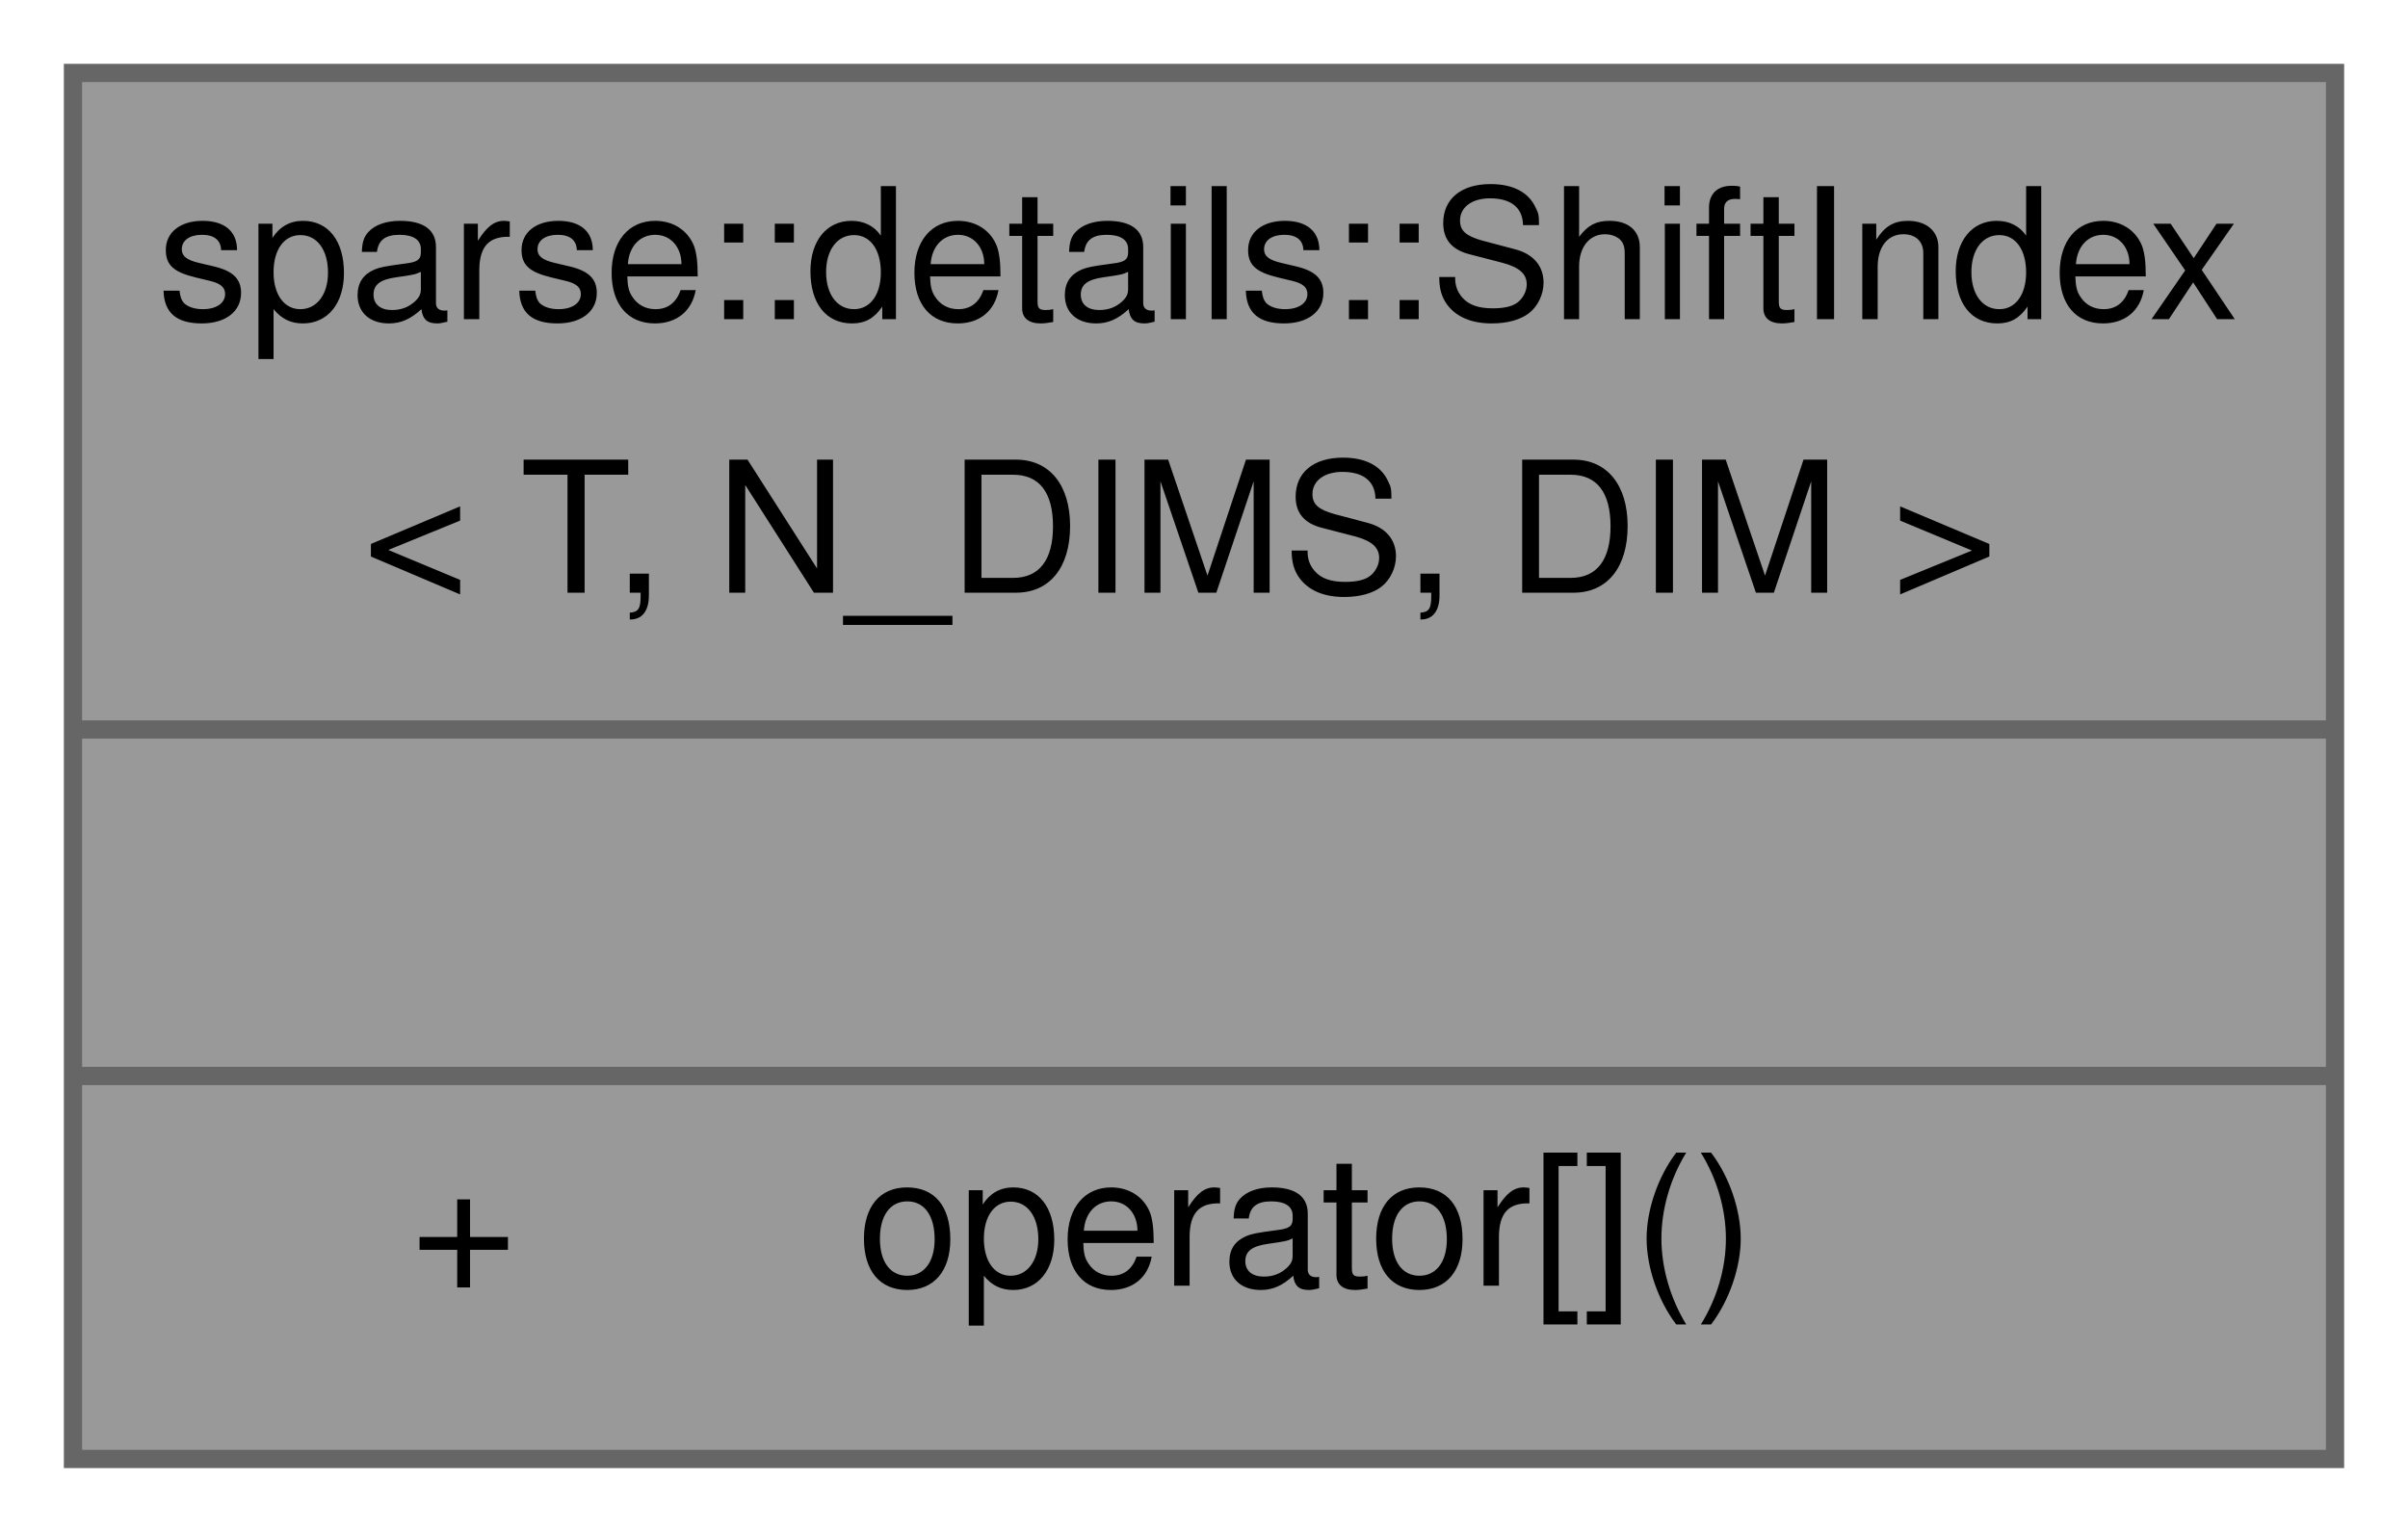
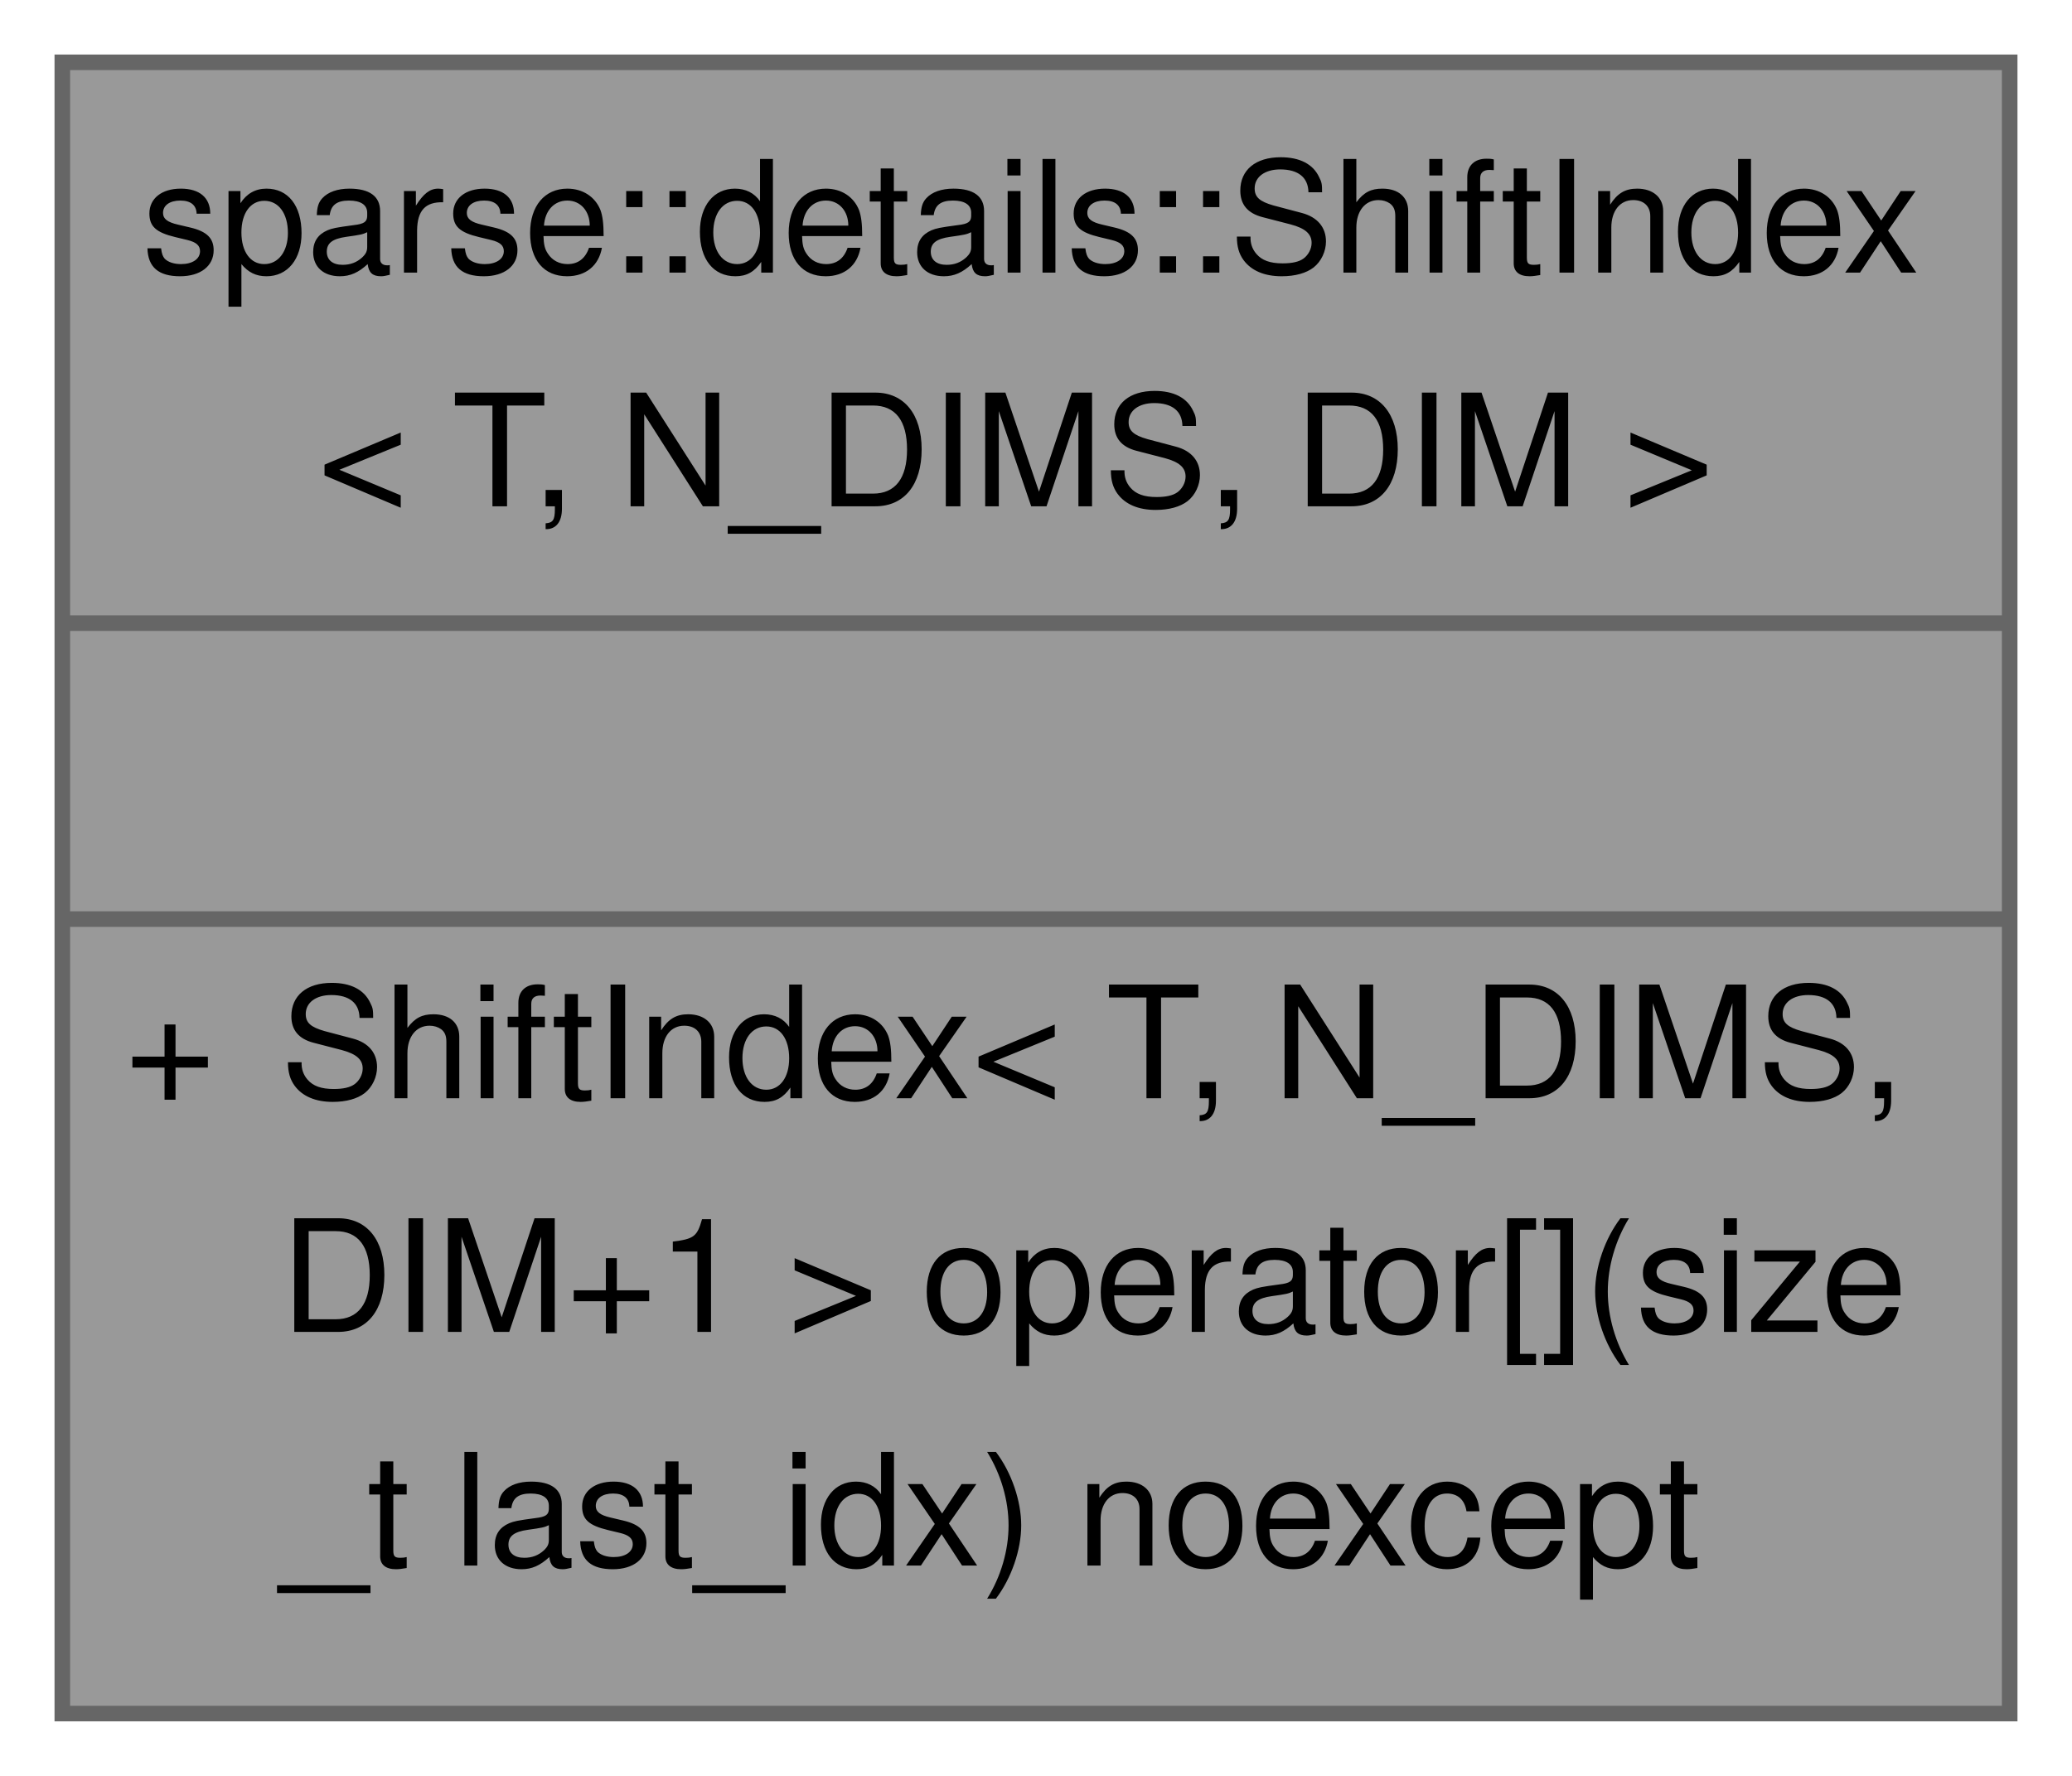
- <svg xmlns="http://www.w3.org/2000/svg" xmlns:xlink="http://www.w3.org/1999/xlink" width="132pt" height="84pt" viewBox="0.00 0.00 132.00 84.00">
-   <g id="graph0" class="graph" transform="scale(1 1) rotate(0) translate(4 80)">
+ <svg xmlns="http://www.w3.org/2000/svg" xmlns:xlink="http://www.w3.org/1999/xlink" width="133pt" height="114pt" viewBox="0.00 0.00 133.00 114.00">
+   <g id="graph0" class="graph" transform="scale(1 1) rotate(0) translate(4 110)">
    <g id="Node000001" class="node">
      <g id="a_Node000001">
        <a xlink:title=" ">
-           <polygon fill="#999999" stroke="none" points="124,-76 0,-76 0,0 124,0 124,-76" />
-           <text text-anchor="start" x="4.62" y="-62.5" font-family="Helvetica,sans-Serif" font-size="10.00">sparse::details::ShiftIndex</text>
-           <text text-anchor="start" x="15.88" y="-47.5" font-family="Helvetica,sans-Serif" font-size="10.00">&lt; T, N_DIMS, DIM &gt;</text>
-           <text text-anchor="start" x="60.5" y="-28.5" font-family="Helvetica,sans-Serif" font-size="10.00"> </text>
-           <text text-anchor="start" x="18.5" y="-9.5" font-family="Helvetica,sans-Serif" font-size="10.00">+</text>
-           <text text-anchor="start" x="43" y="-9.5" font-family="Helvetica,sans-Serif" font-size="10.00">operator[]()</text>
-           <polygon fill="#666666" stroke="#666666" points="0,-40 0,-40 124,-40 124,-40 0,-40" />
-           <polygon fill="#666666" stroke="#666666" points="0,-21 0,-21 124,-21 124,-21 0,-21" />
-           <polygon fill="none" stroke="#666666" points="0,0 0,-76 124,-76 124,0 0,0" />
+           <polygon fill="#999999" stroke="none" points="125,-106 0,-106 0,0 125,0 125,-106" />
+           <text text-anchor="start" x="5.12" y="-92.5" font-family="Helvetica,sans-Serif" font-size="10.00">sparse::details::ShiftIndex</text>
+           <text text-anchor="start" x="16.38" y="-77.5" font-family="Helvetica,sans-Serif" font-size="10.00">&lt; T, N_DIMS, DIM &gt;</text>
+           <text text-anchor="start" x="61" y="-58.5" font-family="Helvetica,sans-Serif" font-size="10.00"> </text>
+           <text text-anchor="start" x="4" y="-39.5" font-family="Helvetica,sans-Serif" font-size="10.00">+</text>
+           <text text-anchor="start" x="14" y="-39.5" font-family="Helvetica,sans-Serif" font-size="10.00">ShiftIndex&lt; T, N_DIMS,</text>
+           <text text-anchor="start" x="14" y="-24.5" font-family="Helvetica,sans-Serif" font-size="10.00"> DIM+1 &gt; operator[](size</text>
+           <text text-anchor="start" x="14" y="-9.5" font-family="Helvetica,sans-Serif" font-size="10.00">_t last_idx) noexcept</text>
+           <polygon fill="#666666" stroke="#666666" points="0,-70 0,-70 125,-70 125,-70 0,-70" />
+           <polygon fill="#666666" stroke="#666666" points="0,-51 0,-51 125,-51 125,-51 0,-51" />
+           <polygon fill="none" stroke="#666666" points="0,0 0,-106 125,-106 125,0 0,0" />
        </a>
      </g>
    </g>
  </g>
</svg>
